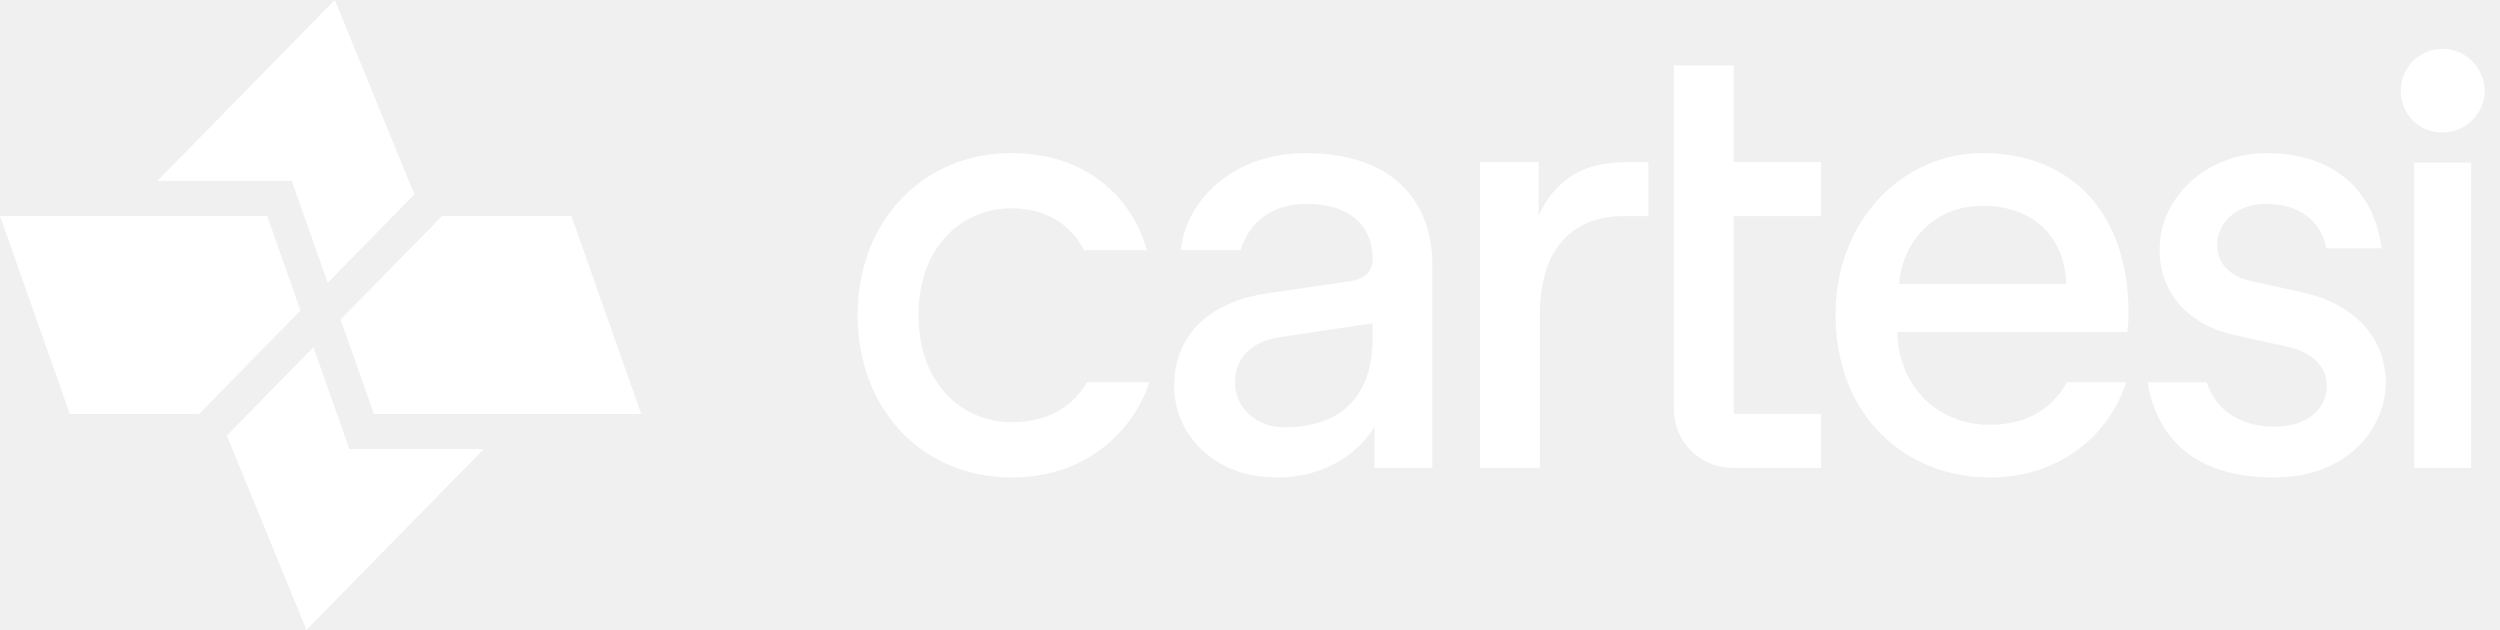
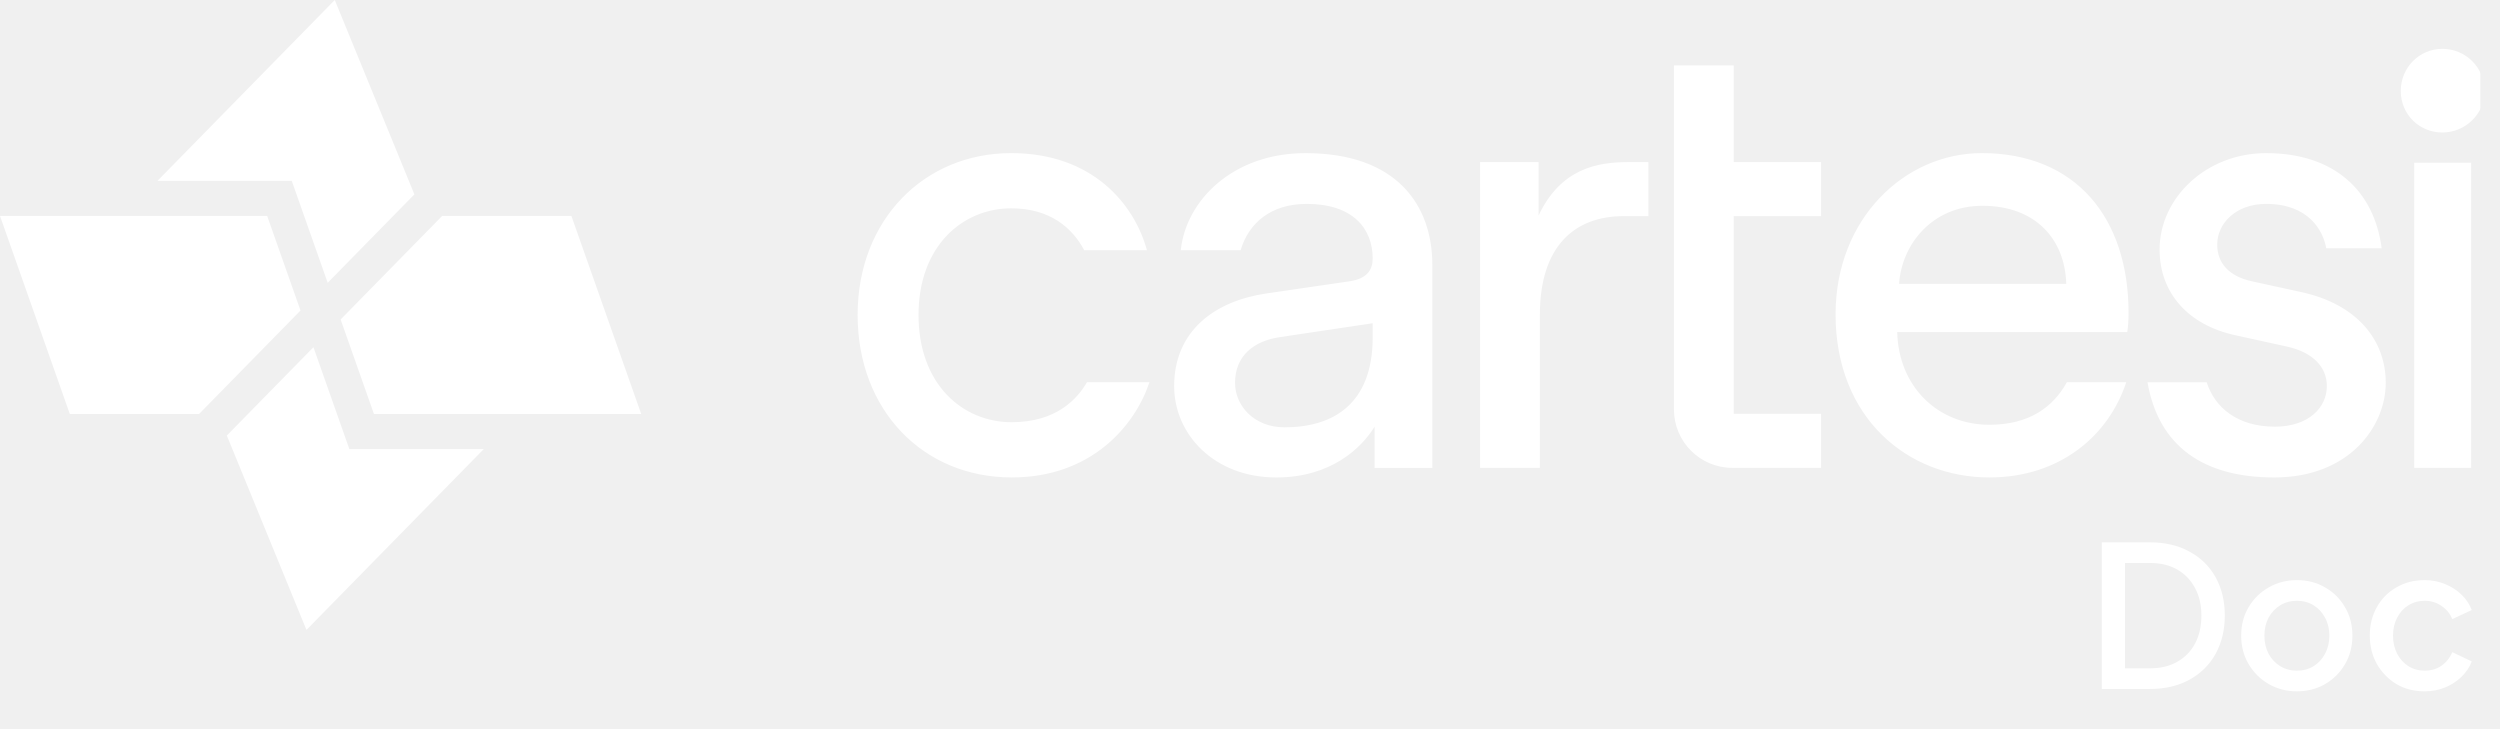
- <svg xmlns="http://www.w3.org/2000/svg" width="127" height="32" viewBox="0 0 127 32" fill="none">
-   <g id="Cartesi Logo" clip-path="url(#clip0_738_205)">
-     <path id="Union" fill-rule="evenodd" clip-rule="evenodd" d="M7.998 9.189L17.006 0L21.051 9.874L16.647 14.366L14.822 9.189H7.998ZM0 10.969L3.547 21.032H10.111L15.266 15.774L13.572 10.969H0ZM17.304 16.23L22.463 10.969H29.027L32.574 21.032H18.997L17.304 16.23ZM15.568 32L11.523 22.126L15.923 17.639L17.746 22.811H24.577L15.568 32ZM78.161 10.946V8.233H75.188V23.768H78.226V15.985C78.226 12.561 79.937 10.979 82.49 10.979H83.738V8.234H82.727C81.144 8.234 79.291 8.556 78.161 10.947V10.946ZM93.247 15.967C93.247 11.1 96.766 7.778 100.672 7.778V7.777C105.451 7.777 108.131 11.066 108.131 15.903C108.131 16.29 108.099 16.677 108.066 16.87H96.379C96.444 19.643 98.445 21.578 101.06 21.578C103.09 21.578 104.3 20.677 104.998 19.417H108.013C107.123 22.127 104.648 24.254 101.06 24.254C96.896 24.254 93.247 21.223 93.247 15.967ZM100.704 10.454C98.153 10.454 96.604 12.421 96.474 14.42H104.966C104.902 12.195 103.449 10.454 100.704 10.454ZM125.535 8.266H122.643V23.767H125.535V8.266ZM121.959 4.621C121.959 3.425 122.906 2.481 124.073 2.481C125.273 2.481 126.22 3.456 126.22 4.621C126.22 5.786 125.24 6.731 124.073 6.731C122.906 6.731 121.959 5.817 121.959 4.621ZM88.074 3.323H85.037V20.803C85.037 22.44 86.365 23.767 88.002 23.767H92.511V21.022H88.073V10.978H92.511V8.233H88.073V3.324L88.074 3.323ZM46.661 15.999C46.661 19.519 48.892 21.449 51.399 21.449L51.398 21.448C53.672 21.448 54.735 20.254 55.218 19.417H58.392C57.652 21.642 55.428 24.254 51.399 24.254C46.887 24.254 43.567 20.835 43.567 15.999C43.567 11.164 46.952 7.778 51.368 7.778C55.493 7.778 57.619 10.357 58.265 12.711H55.079C54.473 11.576 53.345 10.583 51.368 10.583C48.918 10.583 46.661 12.48 46.661 15.999ZM116.915 14.84L114.406 14.292C113.215 14.034 112.635 13.357 112.635 12.421C112.635 11.357 113.571 10.358 115.117 10.358C117.272 10.358 118.016 11.706 118.172 12.612H120.989C120.603 9.685 118.581 7.779 115.117 7.779C112.093 7.779 109.707 10.036 109.707 12.68C109.707 14.873 111.156 16.517 113.569 17.033L116.208 17.613C117.496 17.904 118.204 18.645 118.204 19.612C118.204 20.709 117.27 21.675 115.564 21.675C113.678 21.675 112.51 20.715 112.1 19.418H109.092C109.666 22.711 111.977 24.255 115.532 24.255C119.362 24.255 121.196 21.643 121.196 19.45C121.196 17.258 119.717 15.452 116.915 14.84ZM59.982 12.711C60.252 10.172 62.641 7.779 66.317 7.779C70.957 7.779 72.762 10.423 72.762 13.454V23.771H69.83V21.675C69.152 22.772 67.606 24.255 64.835 24.255C61.677 24.255 59.647 22.062 59.647 19.611C59.647 16.838 61.677 15.291 64.352 14.905L68.539 14.292C69.474 14.162 69.732 13.679 69.732 13.131C69.732 11.616 68.734 10.358 66.381 10.358C64.572 10.358 63.44 11.314 63.023 12.711H59.982ZM65.254 21.708C67.735 21.708 69.733 20.515 69.733 17.13H69.732V16.42L64.996 17.13C63.708 17.323 62.74 18.064 62.74 19.45C62.74 20.611 63.708 21.708 65.254 21.708Z" fill="#ffffff" />
+ <svg xmlns="http://www.w3.org/2000/svg" width="127" height="37" viewBox="0 0 127 37" fill="none">
+   <mask id="mask0_4_2" style="mask-type:luminance" maskUnits="userSpaceOnUse" x="0" y="0" width="127" height="32">
+     <path d="M127 0H0V32H127V0Z" fill="white" />
+   </mask>
+   <g mask="url(#mask0_4_2)">
+     <mask id="mask1_4_2" style="mask-type:luminance" maskUnits="userSpaceOnUse" x="0" y="0" width="126" height="37">
+       <path d="M126 0H0V37H126V0Z" fill="white" />
+     </mask>
+     <g mask="url(#mask1_4_2)">
+       <path fill-rule="evenodd" clip-rule="evenodd" d="M7.998 9.189L17.006 0L21.051 9.874L16.647 14.366L14.822 9.189H7.998ZM0 10.969L3.547 21.032H10.111L15.266 15.774L13.572 10.969H0ZM17.304 16.23L22.463 10.969H29.027L32.574 21.032H18.997L17.304 16.23ZM15.568 32L11.523 22.126L15.923 17.639L17.746 22.811H24.577L15.568 32ZM78.161 10.946V8.233H75.188V23.768H78.226V15.985C78.226 12.561 79.937 10.979 82.49 10.979H83.738V8.234H82.727C81.144 8.234 79.291 8.555 78.161 10.946ZM93.247 15.967C93.247 11.1 96.766 7.778 100.672 7.778C105.451 7.778 108.131 11.066 108.131 15.903C108.131 16.29 108.099 16.677 108.066 16.87H96.379C96.444 19.643 98.445 21.578 101.06 21.578C103.09 21.578 104.3 20.677 104.998 19.417H108.013C107.123 22.127 104.648 24.254 101.06 24.254C96.896 24.254 93.247 21.223 93.247 15.967ZM100.704 10.454C98.153 10.454 96.604 12.421 96.474 14.42H104.966C104.902 12.195 103.449 10.454 100.704 10.454ZM125.535 8.266H122.643V23.767H125.535V8.266ZM121.959 4.621C121.959 3.425 122.906 2.481 124.073 2.481C125.273 2.481 126.22 3.456 126.22 4.621C126.22 5.786 125.24 6.731 124.073 6.731C122.906 6.731 121.959 5.817 121.959 4.621ZM88.074 3.323H85.037V20.803C85.037 22.44 86.365 23.767 88.002 23.767H92.511V21.022H88.073V10.978H92.511V8.233H88.073V3.324L88.074 3.323ZM46.661 15.999C46.661 19.519 48.892 21.449 51.399 21.449L51.398 21.448C53.672 21.448 54.735 20.254 55.218 19.417H58.392C57.652 21.642 55.428 24.254 51.399 24.254C46.887 24.254 43.567 20.835 43.567 15.999C43.567 11.164 46.952 7.778 51.368 7.778C55.493 7.778 57.619 10.357 58.265 12.711H55.079C54.473 11.576 53.345 10.583 51.368 10.583C48.918 10.583 46.661 12.48 46.661 15.999ZM116.915 14.84L114.406 14.292C113.215 14.034 112.635 13.357 112.635 12.421C112.635 11.357 113.571 10.358 115.117 10.358C117.272 10.358 118.016 11.706 118.172 12.612H120.989C120.603 9.685 118.581 7.779 115.117 7.779C112.093 7.779 109.707 10.036 109.707 12.68C109.707 14.873 111.156 16.517 113.569 17.033L116.208 17.613C117.496 17.904 118.204 18.645 118.204 19.612C118.204 20.709 117.27 21.675 115.564 21.675C113.678 21.675 112.51 20.715 112.1 19.418H109.092C109.666 22.711 111.977 24.255 115.532 24.255C119.362 24.255 121.196 21.643 121.196 19.45C121.196 17.258 119.717 15.452 116.915 14.84ZM59.982 12.711C60.252 10.172 62.641 7.779 66.317 7.779C70.957 7.779 72.762 10.423 72.762 13.454V23.771H69.83V21.675C69.152 22.772 67.606 24.255 64.835 24.255C61.677 24.255 59.647 22.062 59.647 19.611C59.647 16.838 61.677 15.291 64.352 14.905L68.539 14.292C69.474 14.162 69.732 13.679 69.732 13.131C69.732 11.616 68.734 10.358 66.381 10.358C64.572 10.358 63.44 11.314 63.023 12.711H59.982ZM65.254 21.708C67.735 21.708 69.733 20.515 69.733 17.13L69.732 16.42L64.996 17.13C63.708 17.323 62.74 18.064 62.74 19.45C62.74 20.611 63.708 21.708 65.254 21.708Z" fill="white" />
+     </g>
  </g>
-   <defs>
-     <clipPath id="clip0_738_205">
-       <rect width="126.22" height="32" fill="white" />
-     </clipPath>
-   </defs>
+   <path d="M123.175 35.12C122.635 35.12 122.155 34.997 121.735 34.75C121.322 34.497 120.992 34.157 120.745 33.73C120.505 33.303 120.385 32.82 120.385 32.28C120.385 31.747 120.505 31.267 120.745 30.84C120.985 30.413 121.315 30.08 121.735 29.84C122.155 29.593 122.635 29.47 123.175 29.47C123.542 29.47 123.885 29.537 124.205 29.67C124.525 29.797 124.802 29.973 125.035 30.2C125.275 30.427 125.452 30.69 125.565 30.99L124.575 31.45C124.462 31.17 124.279 30.947 124.025 30.78C123.779 30.607 123.495 30.52 123.175 30.52C122.869 30.52 122.592 30.597 122.345 30.75C122.105 30.897 121.915 31.107 121.775 31.38C121.635 31.647 121.565 31.95 121.565 32.29C121.565 32.63 121.635 32.937 121.775 33.21C121.915 33.477 122.105 33.687 122.345 33.84C122.592 33.993 122.869 34.07 123.175 34.07C123.502 34.07 123.785 33.987 124.025 33.82C124.272 33.647 124.455 33.417 124.575 33.13L125.565 33.6C125.459 33.887 125.285 34.147 125.045 34.38C124.812 34.607 124.535 34.787 124.215 34.92C123.895 35.053 123.549 35.12 123.175 35.12Z" fill="white" />
+   <path d="M116.682 35.12C116.162 35.12 115.685 34.997 115.252 34.75C114.825 34.503 114.485 34.167 114.232 33.74C113.979 33.313 113.852 32.83 113.852 32.29C113.852 31.743 113.979 31.26 114.232 30.84C114.485 30.413 114.825 30.08 115.252 29.84C115.679 29.593 116.155 29.47 116.682 29.47C117.215 29.47 117.692 29.593 118.112 29.84C118.539 30.08 118.875 30.413 119.122 30.84C119.375 31.26 119.502 31.743 119.502 32.29C119.502 32.837 119.375 33.323 119.122 33.75C118.869 34.177 118.529 34.513 118.102 34.76C117.675 35 117.202 35.12 116.682 35.12ZM116.682 34.07C117.002 34.07 117.285 33.993 117.532 33.84C117.779 33.687 117.972 33.477 118.112 33.21C118.259 32.937 118.332 32.63 118.332 32.29C118.332 31.95 118.259 31.647 118.112 31.38C117.972 31.113 117.779 30.903 117.532 30.75C117.285 30.597 117.002 30.52 116.682 30.52C116.369 30.52 116.085 30.597 115.832 30.75C115.585 30.903 115.389 31.113 115.242 31.38C115.102 31.647 115.032 31.95 115.032 32.29C115.032 32.63 115.102 32.937 115.242 33.21C115.389 33.477 115.585 33.687 115.832 33.84C116.085 33.993 116.369 34.07 116.682 34.07Z" fill="white" />
+   <path d="M106.77 35V27.55H109.21C109.983 27.55 110.653 27.707 111.22 28.02C111.793 28.327 112.237 28.76 112.55 29.32C112.863 29.88 113.02 30.53 113.02 31.27C113.02 32.003 112.863 32.653 112.55 33.22C112.237 33.78 111.793 34.217 111.22 34.53C110.653 34.843 109.983 35 109.21 35H106.77ZM107.95 33.95H109.23C109.757 33.95 110.213 33.84 110.6 33.62C110.993 33.4 111.297 33.09 111.51 32.69C111.723 32.29 111.83 31.817 111.83 31.27C111.83 30.723 111.72 30.253 111.5 29.86C111.287 29.46 110.987 29.15 110.6 28.93C110.213 28.71 109.757 28.6 109.23 28.6H107.95V33.95Z" fill="white" />
</svg>
